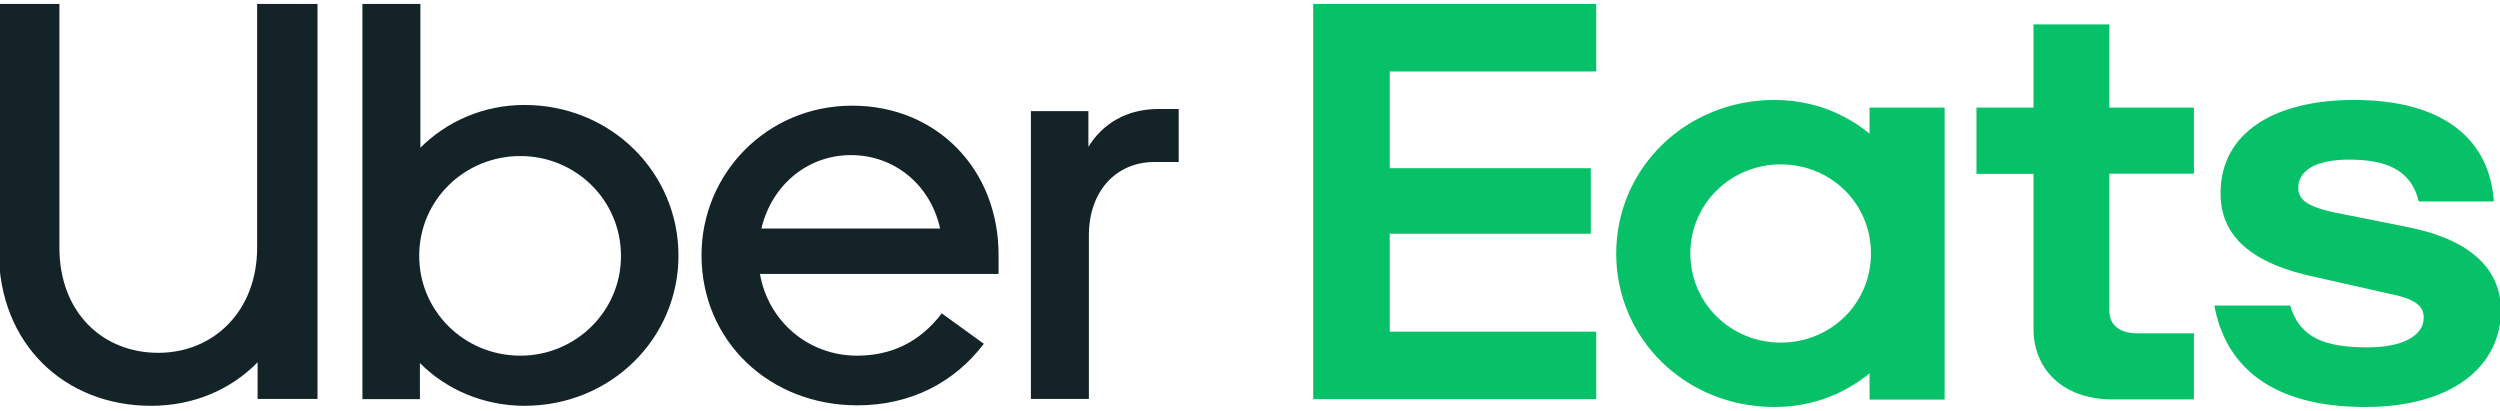
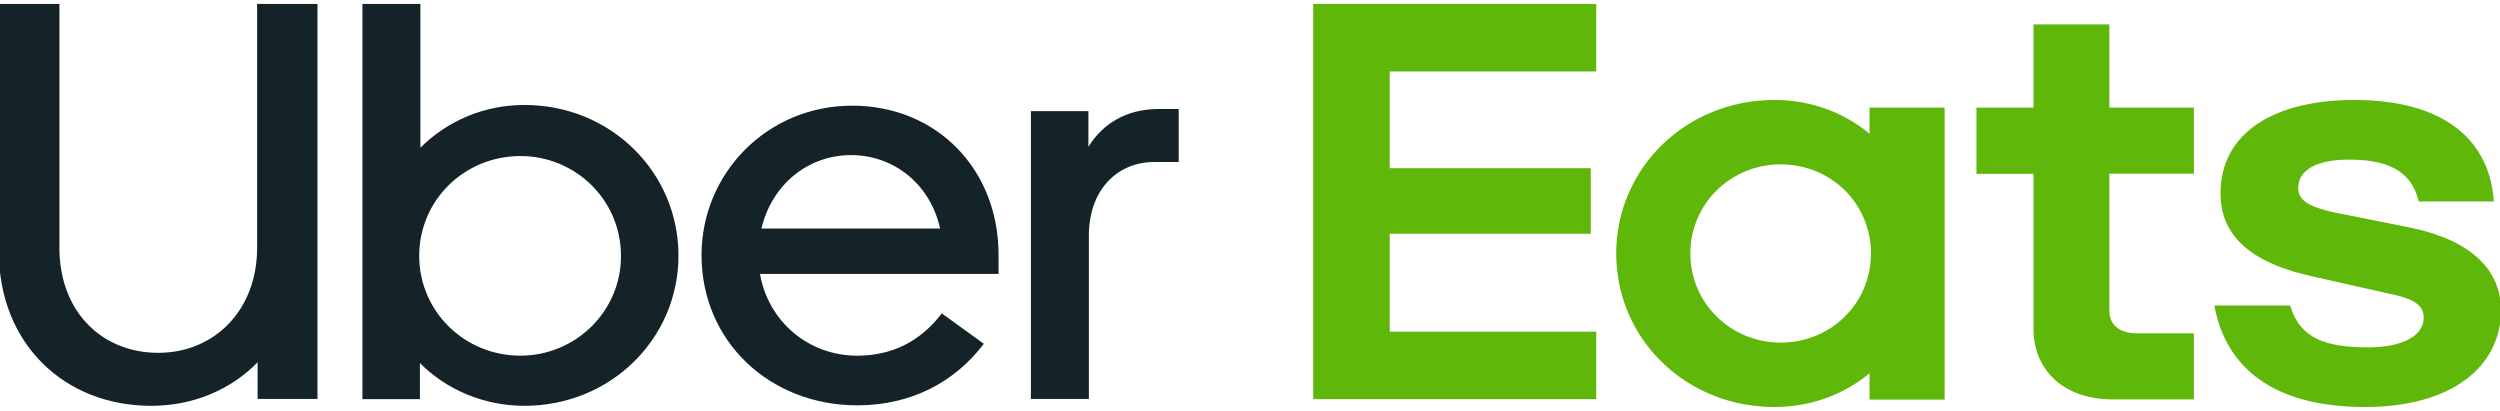
<svg xmlns="http://www.w3.org/2000/svg" viewBox="0 0 1052 170" height="24" width="146">
-   <path d="M787.3 105.2c0-21-16.8-37.5-38-37.5-20.9 0-38 16.5-38 37.5s17.1 37.5 38 37.5c21.2 0 38-16.5 38-37.5m31-61.4v122.9h-31.6v-11.1c-11 9.1-24.9 14.2-40 14.2-37.4 0-66.6-28.7-66.6-64.6 0-35.8 29.3-64.6 66.6-64.6 15.1 0 29 5.1 40 14.2v-11h31.6zm105 95h-23.8c-7.2 0-11.9-3.1-11.9-9.7V71.6h35.6V43.8h-35.6v-35h-31.9v35h-24v27.9h24V137c0 16.5 11.9 29.6 33.3 29.6h34.2v-27.8zm72 31c36.5 0 57.1-17.1 57.1-40.7 0-16.8-12.2-29.3-37.7-34.7l-27-5.4c-15.6-2.8-20.6-5.7-20.6-11.4 0-7.4 7.5-11.9 21.4-11.9 15.1 0 26.1 4 29.3 17.6h31.6c-1.7-25.6-20.6-42.7-58.8-42.7-33 0-56.2 13.4-56.2 39.3 0 17.9 12.8 29.6 40.3 35.3l30.1 6.8c11.9 2.3 15.1 5.4 15.1 10.2 0 7.7-9 12.5-23.5 12.5-18.2 0-28.7-4-32.7-17.6h-31.9c4.7 25.6 24.1 42.7 63.5 42.7M552.6.2h119.1v28.4h-86.9v40.7h84.6v27.6h-84.6v41.2h86.9v28.4H552.6V.2z" fill="#06c167" />
+   <path d="M787.3 105.2c0-21-16.8-37.5-38-37.5-20.9 0-38 16.5-38 37.5s17.1 37.5 38 37.5c21.2 0 38-16.5 38-37.5m31-61.4v122.9h-31.6v-11.1c-11 9.1-24.9 14.2-40 14.2-37.4 0-66.6-28.7-66.6-64.6 0-35.8 29.3-64.6 66.6-64.6 15.1 0 29 5.1 40 14.2v-11h31.6zm105 95h-23.8c-7.2 0-11.9-3.1-11.9-9.7V71.6h35.6V43.8h-35.6v-35h-31.9v35h-24v27.9h24V137c0 16.5 11.9 29.6 33.3 29.6h34.2v-27.8zm72 31c36.5 0 57.1-17.1 57.1-40.7 0-16.8-12.2-29.3-37.7-34.7l-27-5.4c-15.6-2.8-20.6-5.7-20.6-11.4 0-7.4 7.5-11.9 21.4-11.9 15.1 0 26.1 4 29.3 17.6h31.6c-1.7-25.6-20.6-42.7-58.8-42.7-33 0-56.2 13.4-56.2 39.3 0 17.9 12.8 29.6 40.3 35.3l30.1 6.8c11.9 2.3 15.1 5.4 15.1 10.2 0 7.7-9 12.5-23.5 12.5-18.2 0-28.7-4-32.7-17.6h-31.9c4.7 25.6 24.1 42.7 63.5 42.7M552.6.2h119.1v28.4h-86.9v40.7h84.6v27.6h-84.6v41.2h86.9v28.4H552.6V.2z" fill="#5fb709" />
  <path d="M496 66.7V44.4h-8.5c-13.5 0-23.5 6.2-29.5 15.9v-15h-24.2v121.1h24.4V97.6c0-18.8 11.6-30.9 27.6-30.9H496zm-175.6 28c4.4-18.5 19.6-30.9 37.7-30.9s33.4 12.3 37.5 30.9h-75.2zM358.6 43c-36 0-63.4 28.7-63.4 62.9 0 36.1 28.5 63.2 65.6 63.2 22.5 0 40.9-9.7 53.2-25.9l-17.7-12.8c-9.2 12.1-21.3 17.8-35.6 17.8-20.8 0-37.5-14.7-40.9-34.4h100.4V106c.1-36.2-26-63-61.6-63M219 148.2c-23.7 0-42.6-18.8-42.6-42 0-23.5 19.1-42 42.6-42 23.2 0 42.3 18.5 42.3 42 .1 23.2-19 42-42.3 42m-66.5 18.3h24.2v-15.2c11.1 11.2 26.9 18 44 18 36.3 0 64.8-28.3 64.8-63.2 0-35.1-28.5-63.4-64.8-63.4-17.2 0-32.7 6.9-43.8 18V.2h-24.4v166.3zM66.6 147c23.5 0 41.6-17.8 41.6-44.2V.2h25.4v166.2h-25.2V151c-11.4 11.6-27.1 18.3-44.8 18.3-36.3 0-64.1-25.9-64.1-65.1V.2H25v102.6c0 26.9 17.9 44.2 41.6 44.2" fill="#142328" />
</svg>
